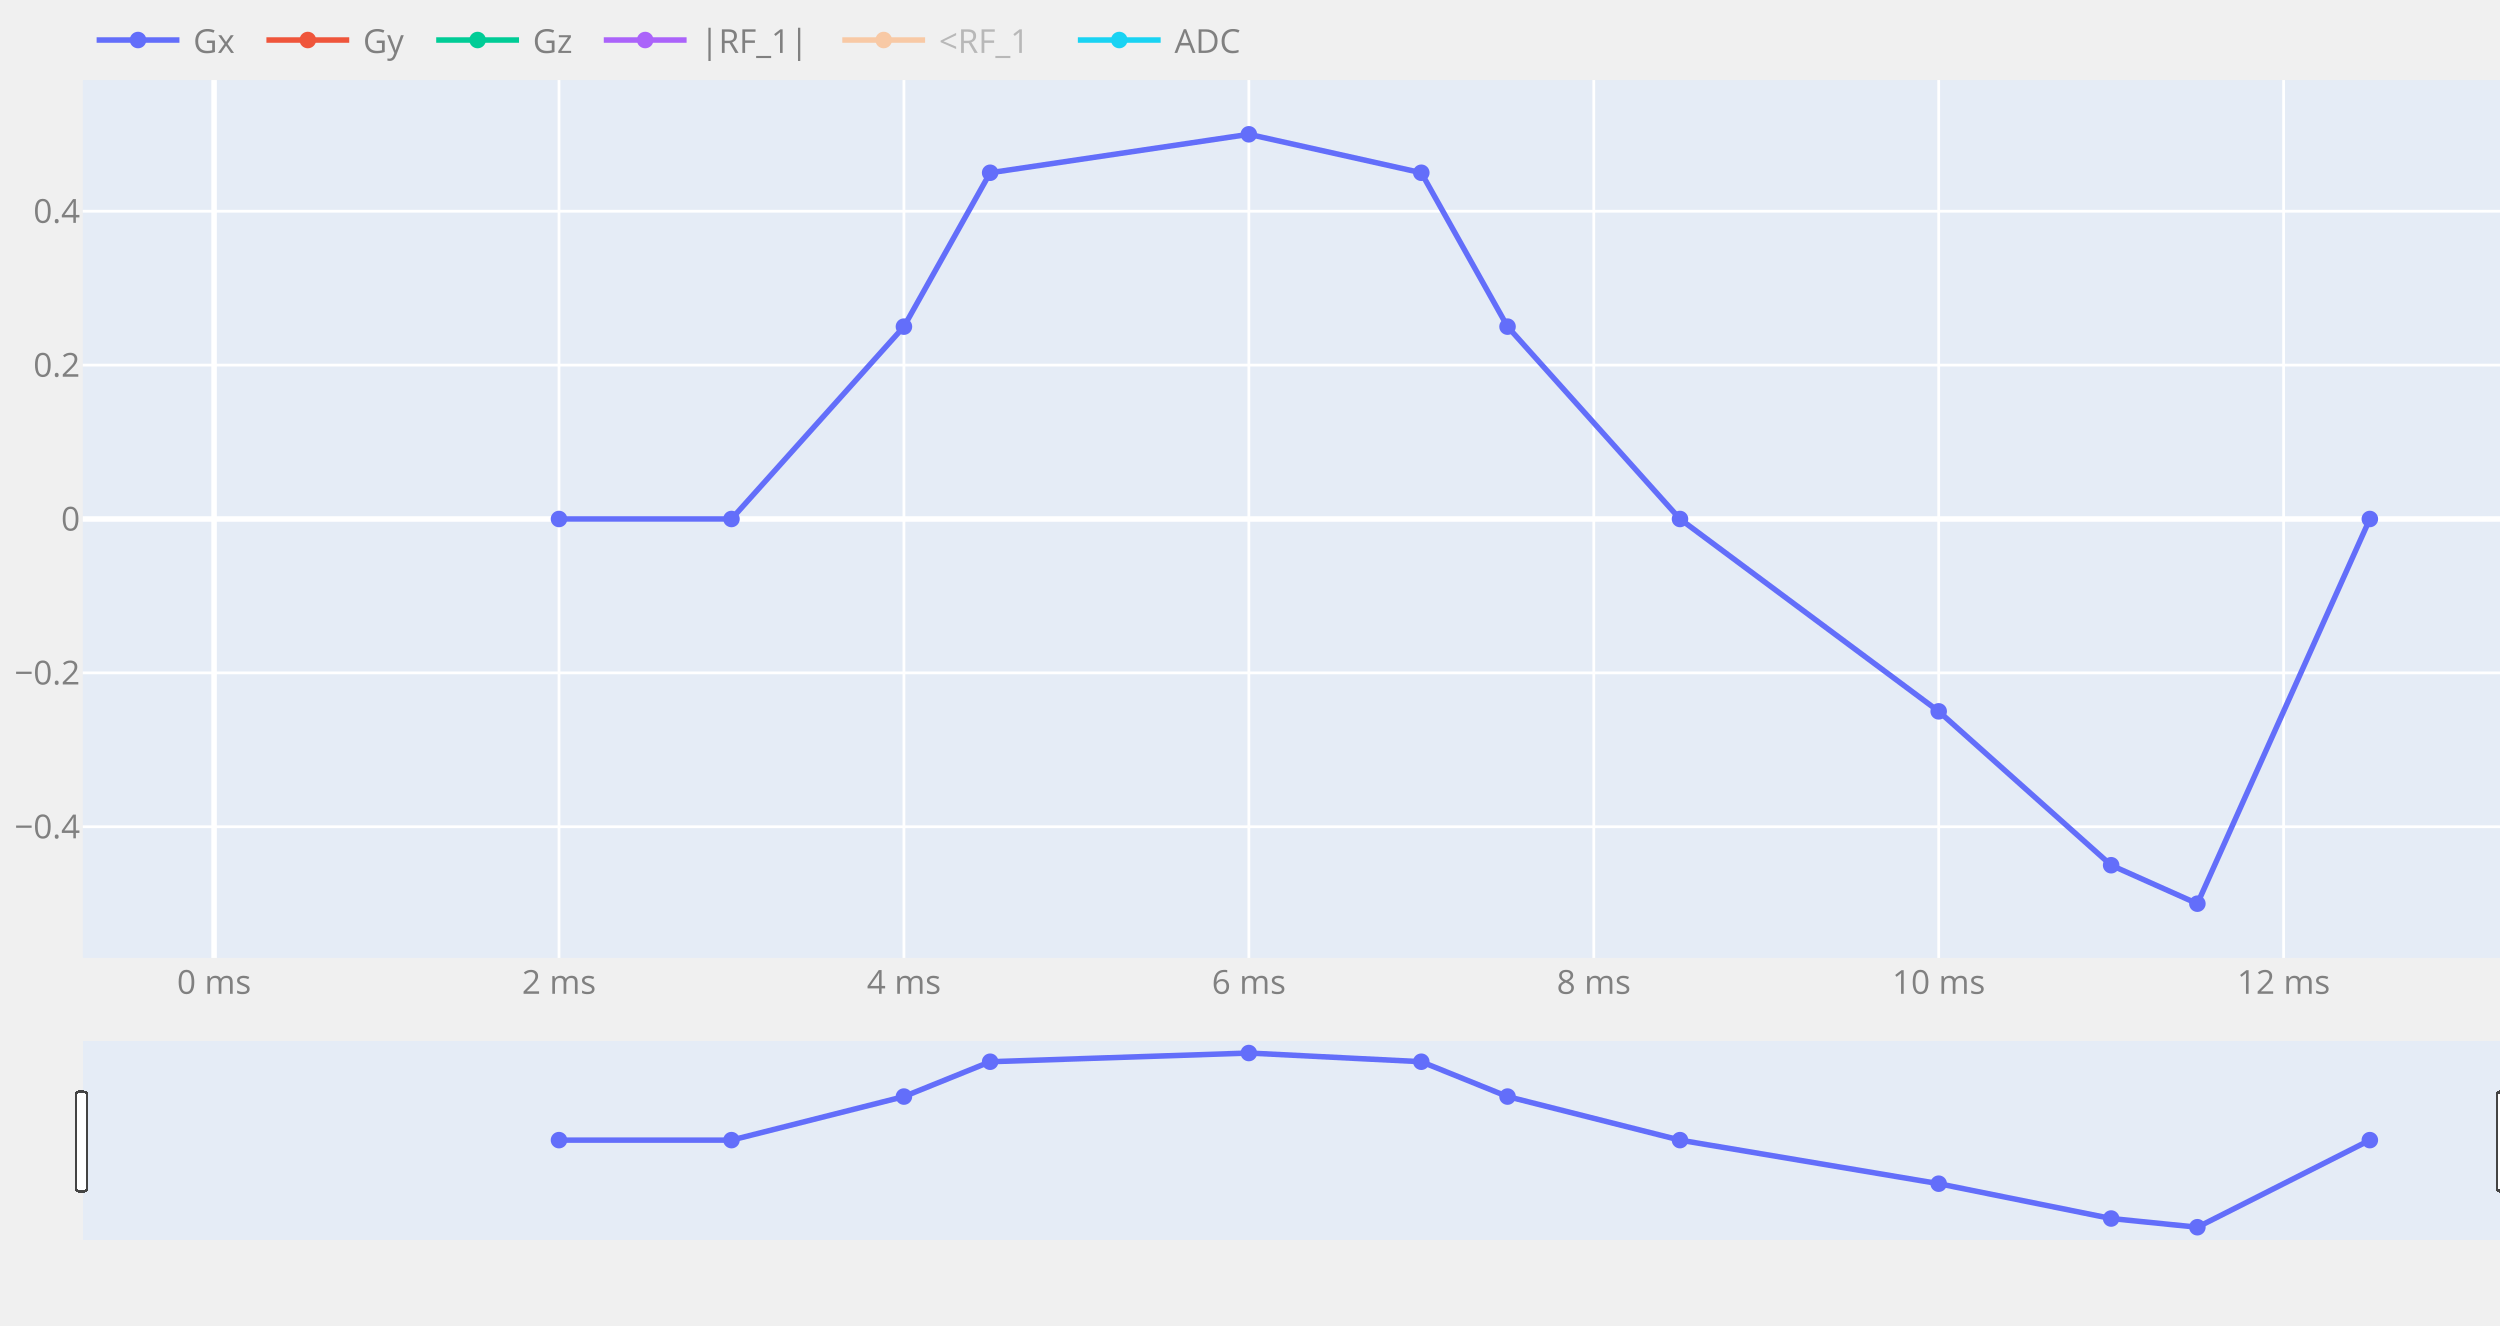
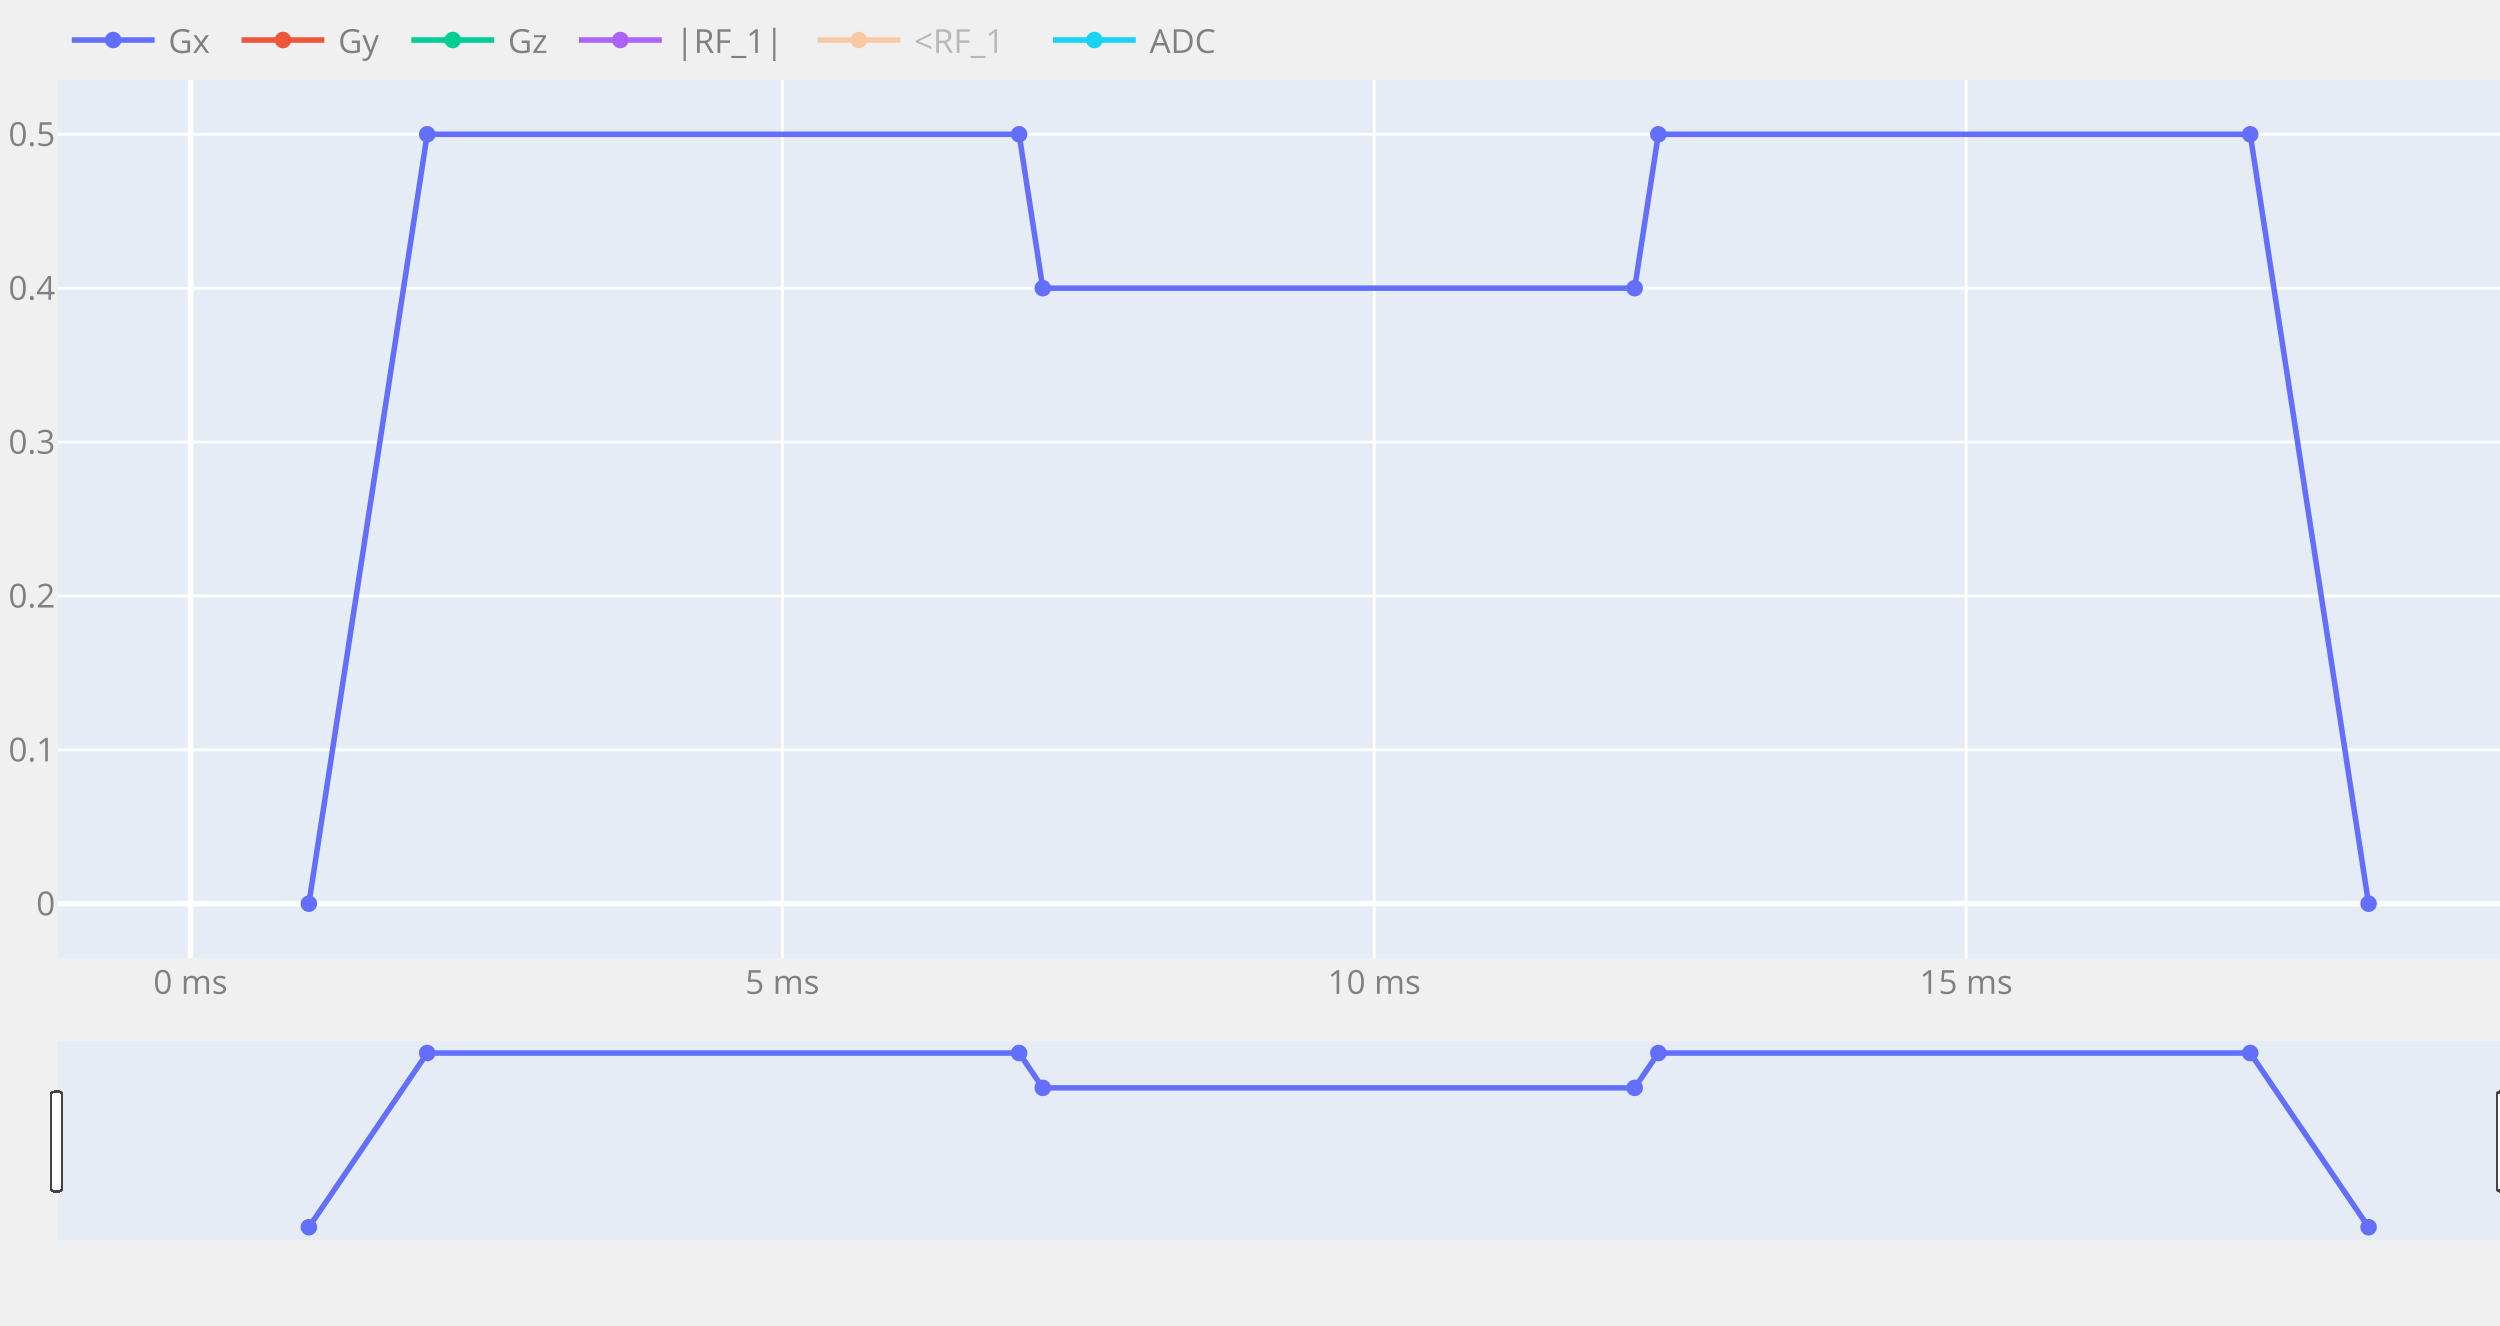
<svg xmlns="http://www.w3.org/2000/svg" class="main-svg" width="905.6" height="480" style="" viewBox="0 0 905.6 480">
  <rect x="0" y="0" width="905.6" height="480" style="fill: rgb(0, 0, 0); fill-opacity: 0;" />
-   <defs id="defs-9d9652">
+   <defs id="defs-bf50de">
    <g class="clips">
-       <clipPath id="clip9d9652xyplot" class="plotclip">
-         <rect width="876" height="318" />
+       <clipPath id="clipbf50dexyplot" class="plotclip">
+         <rect width="885" height="318" />
      </clipPath>
-       <clipPath class="axesclip" id="clip9d9652x">
-         <rect x="30" y="0" width="876" height="480" />
+       <clipPath class="axesclip" id="clipbf50dex">
+         <rect x="21" y="0" width="885" height="480" />
      </clipPath>
-       <clipPath class="axesclip" id="clip9d9652y">
+       <clipPath class="axesclip" id="clipbf50dey">
        <rect x="0" y="29" width="905.6" height="318" />
      </clipPath>
-       <clipPath class="axesclip" id="clip9d9652xy">
-         <rect x="30" y="29" width="876" height="318" />
+       <clipPath class="axesclip" id="clipbf50dexy">
+         <rect x="21" y="29" width="885" height="318" />
      </clipPath>
    </g>
    <g class="gradients" />
    <g class="patterns" />
  </defs>
  <g class="bglayer">
-     <rect class="bg" x="30" y="29" width="876" height="318" style="fill: rgb(229, 236, 246); fill-opacity: 1; stroke-width: 0;" />
+     <rect class="bg" x="21" y="29" width="885" height="318" style="fill: rgb(229, 236, 246); fill-opacity: 1; stroke-width: 0;" />
  </g>
  <g class="layer-below">
    <g class="imagelayer" />
    <g class="shapelayer" />
  </g>
  <g class="cartesianlayer">
    <g class="subplot xy">
      <g class="layer-subplot">
        <g class="shapelayer" />
        <g class="imagelayer" />
      </g>
      <g class="gridlayer">
        <g class="x">
-           <path class="xgrid crisp" transform="translate(202.49,0)" d="M0,29v318" style="stroke: rgb(255, 255, 255); stroke-opacity: 1; stroke-width: 1px;" />
-           <path class="xgrid crisp" transform="translate(327.44,0)" d="M0,29v318" style="stroke: rgb(255, 255, 255); stroke-opacity: 1; stroke-width: 1px;" />
-           <path class="xgrid crisp" transform="translate(452.38,0)" d="M0,29v318" style="stroke: rgb(255, 255, 255); stroke-opacity: 1; stroke-width: 1px;" />
-           <path class="xgrid crisp" transform="translate(577.33,0)" d="M0,29v318" style="stroke: rgb(255, 255, 255); stroke-opacity: 1; stroke-width: 1px;" />
-           <path class="xgrid crisp" transform="translate(702.27,0)" d="M0,29v318" style="stroke: rgb(255, 255, 255); stroke-opacity: 1; stroke-width: 1px;" />
-           <path class="xgrid crisp" transform="translate(827.21,0)" d="M0,29v318" style="stroke: rgb(255, 255, 255); stroke-opacity: 1; stroke-width: 1px;" />
+           <path class="xgrid crisp" transform="translate(283.4,0)" d="M0,29v318" style="stroke: rgb(255, 255, 255); stroke-opacity: 1; stroke-width: 1px;" />
+           <path class="xgrid crisp" transform="translate(497.8,0)" d="M0,29v318" style="stroke: rgb(255, 255, 255); stroke-opacity: 1; stroke-width: 1px;" />
+           <path class="xgrid crisp" transform="translate(712.21,0)" d="M0,29v318" style="stroke: rgb(255, 255, 255); stroke-opacity: 1; stroke-width: 1px;" />
        </g>
        <g class="y">
-           <path class="ygrid crisp" transform="translate(0,299.48)" d="M30,0h876" style="stroke: rgb(255, 255, 255); stroke-opacity: 1; stroke-width: 1px;" />
-           <path class="ygrid crisp" transform="translate(0,243.74)" d="M30,0h876" style="stroke: rgb(255, 255, 255); stroke-opacity: 1; stroke-width: 1px;" />
-           <path class="ygrid crisp" transform="translate(0,132.26)" d="M30,0h876" style="stroke: rgb(255, 255, 255); stroke-opacity: 1; stroke-width: 1px;" />
-           <path class="ygrid crisp" transform="translate(0,76.52)" d="M30,0h876" style="stroke: rgb(255, 255, 255); stroke-opacity: 1; stroke-width: 1px;" />
+           <path class="ygrid crisp" transform="translate(0,271.61)" d="M21,0h885" style="stroke: rgb(255, 255, 255); stroke-opacity: 1; stroke-width: 1px;" />
+           <path class="ygrid crisp" transform="translate(0,215.87)" d="M21,0h885" style="stroke: rgb(255, 255, 255); stroke-opacity: 1; stroke-width: 1px;" />
+           <path class="ygrid crisp" transform="translate(0,160.13)" d="M21,0h885" style="stroke: rgb(255, 255, 255); stroke-opacity: 1; stroke-width: 1px;" />
+           <path class="ygrid crisp" transform="translate(0,104.39)" d="M21,0h885" style="stroke: rgb(255, 255, 255); stroke-opacity: 1; stroke-width: 1px;" />
+           <path class="ygrid crisp" transform="translate(0,48.65)" d="M21,0h885" style="stroke: rgb(255, 255, 255); stroke-opacity: 1; stroke-width: 1px;" />
        </g>
      </g>
      <g class="zerolinelayer">
-         <path class="xzl zl crisp" transform="translate(77.55,0)" d="M0,29v318" style="stroke: rgb(255, 255, 255); stroke-opacity: 1; stroke-width: 2px;" />
-         <path class="yzl zl crisp" transform="translate(0,188)" d="M30,0h876" style="stroke: rgb(255, 255, 255); stroke-opacity: 1; stroke-width: 2px;" />
+         <path class="xzl zl crisp" transform="translate(69,0)" d="M0,29v318" style="stroke: rgb(255, 255, 255); stroke-opacity: 1; stroke-width: 2px;" />
+         <path class="yzl zl crisp" transform="translate(0,327.35)" d="M21,0h885" style="stroke: rgb(255, 255, 255); stroke-opacity: 1; stroke-width: 2px;" />
      </g>
      <path class="xlines-below" />
      <path class="ylines-below" />
      <g class="overlines-below" />
      <g class="xaxislayer-below" />
      <g class="yaxislayer-below" />
      <g class="overaxes-below" />
-       <g class="plot" transform="translate(30,29)" clip-path="url(#clip9d9652xyplot)">
+       <g class="plot" transform="translate(21,29)" clip-path="url(#clipbf50dexyplot)">
        <g class="scatterlayer mlayer">
-           <g class="trace scatter tracefd80c7" style="stroke-miterlimit: 2; opacity: 1;">
+           <g class="trace scatter traceff140b" style="stroke-miterlimit: 2; opacity: 1;">
            <g class="fills" />
            <g class="errorbars" />
            <g class="lines">
-               <path class="js-line" d="M172.49,159L234.97,159L297.44,89.32L328.67,33.58L422.38,19.65L484.85,33.58L516.09,89.32L578.56,159L672.27,228.68L734.74,284.42L765.98,298.35L828.45,159" style="vector-effect: non-scaling-stroke; fill: none; stroke: rgb(99, 110, 250); stroke-opacity: 1; stroke-width: 2px; opacity: 1;" />
+               <path class="js-line" d="M90.88,298.35L133.76,19.65L348.16,19.65L356.74,75.39L571.14,75.39L579.72,19.65L794.12,19.65L837,298.35" style="vector-effect: non-scaling-stroke; fill: none; stroke: rgb(99, 110, 250); stroke-opacity: 1; stroke-width: 2px; opacity: 1;" />
            </g>
            <g class="points">
-               <path class="point" transform="translate(172.49,159)" d="M3,0A3,3 0 1,1 0,-3A3,3 0 0,1 3,0Z" style="opacity: 1; stroke-width: 0px; fill: rgb(99, 110, 250); fill-opacity: 1;" />
-               <path class="point" transform="translate(234.97,159)" d="M3,0A3,3 0 1,1 0,-3A3,3 0 0,1 3,0Z" style="opacity: 1; stroke-width: 0px; fill: rgb(99, 110, 250); fill-opacity: 1;" />
-               <path class="point" transform="translate(297.44,89.32)" d="M3,0A3,3 0 1,1 0,-3A3,3 0 0,1 3,0Z" style="opacity: 1; stroke-width: 0px; fill: rgb(99, 110, 250); fill-opacity: 1;" />
-               <path class="point" transform="translate(328.67,33.58)" d="M3,0A3,3 0 1,1 0,-3A3,3 0 0,1 3,0Z" style="opacity: 1; stroke-width: 0px; fill: rgb(99, 110, 250); fill-opacity: 1;" />
-               <path class="point" transform="translate(422.38,19.65)" d="M3,0A3,3 0 1,1 0,-3A3,3 0 0,1 3,0Z" style="opacity: 1; stroke-width: 0px; fill: rgb(99, 110, 250); fill-opacity: 1;" />
-               <path class="point" transform="translate(484.85,33.58)" d="M3,0A3,3 0 1,1 0,-3A3,3 0 0,1 3,0Z" style="opacity: 1; stroke-width: 0px; fill: rgb(99, 110, 250); fill-opacity: 1;" />
-               <path class="point" transform="translate(516.09,89.32)" d="M3,0A3,3 0 1,1 0,-3A3,3 0 0,1 3,0Z" style="opacity: 1; stroke-width: 0px; fill: rgb(99, 110, 250); fill-opacity: 1;" />
-               <path class="point" transform="translate(578.56,159)" d="M3,0A3,3 0 1,1 0,-3A3,3 0 0,1 3,0Z" style="opacity: 1; stroke-width: 0px; fill: rgb(99, 110, 250); fill-opacity: 1;" />
-               <path class="point" transform="translate(672.27,228.68)" d="M3,0A3,3 0 1,1 0,-3A3,3 0 0,1 3,0Z" style="opacity: 1; stroke-width: 0px; fill: rgb(99, 110, 250); fill-opacity: 1;" />
-               <path class="point" transform="translate(734.74,284.42)" d="M3,0A3,3 0 1,1 0,-3A3,3 0 0,1 3,0Z" style="opacity: 1; stroke-width: 0px; fill: rgb(99, 110, 250); fill-opacity: 1;" />
-               <path class="point" transform="translate(765.98,298.35)" d="M3,0A3,3 0 1,1 0,-3A3,3 0 0,1 3,0Z" style="opacity: 1; stroke-width: 0px; fill: rgb(99, 110, 250); fill-opacity: 1;" />
-               <path class="point" transform="translate(828.45,159)" d="M3,0A3,3 0 1,1 0,-3A3,3 0 0,1 3,0Z" style="opacity: 1; stroke-width: 0px; fill: rgb(99, 110, 250); fill-opacity: 1;" />
-             </g>
-             <g class="text" />
-           </g>
-           <g class="trace scatter trace1b98a1" style="stroke-miterlimit: 2; opacity: 1;">
+               <path class="point" transform="translate(90.88,298.35)" d="M3,0A3,3 0 1,1 0,-3A3,3 0 0,1 3,0Z" style="opacity: 1; stroke-width: 0px; fill: rgb(99, 110, 250); fill-opacity: 1;" />
+               <path class="point" transform="translate(133.76,19.65)" d="M3,0A3,3 0 1,1 0,-3A3,3 0 0,1 3,0Z" style="opacity: 1; stroke-width: 0px; fill: rgb(99, 110, 250); fill-opacity: 1;" />
+               <path class="point" transform="translate(348.16,19.65)" d="M3,0A3,3 0 1,1 0,-3A3,3 0 0,1 3,0Z" style="opacity: 1; stroke-width: 0px; fill: rgb(99, 110, 250); fill-opacity: 1;" />
+               <path class="point" transform="translate(356.74,75.39)" d="M3,0A3,3 0 1,1 0,-3A3,3 0 0,1 3,0Z" style="opacity: 1; stroke-width: 0px; fill: rgb(99, 110, 250); fill-opacity: 1;" />
+               <path class="point" transform="translate(571.14,75.39)" d="M3,0A3,3 0 1,1 0,-3A3,3 0 0,1 3,0Z" style="opacity: 1; stroke-width: 0px; fill: rgb(99, 110, 250); fill-opacity: 1;" />
+               <path class="point" transform="translate(579.72,19.65)" d="M3,0A3,3 0 1,1 0,-3A3,3 0 0,1 3,0Z" style="opacity: 1; stroke-width: 0px; fill: rgb(99, 110, 250); fill-opacity: 1;" />
+               <path class="point" transform="translate(794.12,19.65)" d="M3,0A3,3 0 1,1 0,-3A3,3 0 0,1 3,0Z" style="opacity: 1; stroke-width: 0px; fill: rgb(99, 110, 250); fill-opacity: 1;" />
+               <path class="point" transform="translate(837,298.35)" d="M3,0A3,3 0 1,1 0,-3A3,3 0 0,1 3,0Z" style="opacity: 1; stroke-width: 0px; fill: rgb(99, 110, 250); fill-opacity: 1;" />
+             </g>
+             <g class="text" />
+           </g>
+           <g class="trace scatter trace53bec3" style="stroke-miterlimit: 2; opacity: 1;">
            <g class="fills" />
            <g class="errorbars" />
            <g class="lines" />
            <g class="points" />
            <g class="text" />
          </g>
-           <g class="trace scatter trace008230" style="stroke-miterlimit: 2; opacity: 1;">
+           <g class="trace scatter tracee80246" style="stroke-miterlimit: 2; opacity: 1;">
            <g class="fills" />
            <g class="errorbars" />
            <g class="lines" />
            <g class="points" />
            <g class="text" />
          </g>
-           <g class="trace scatter tracef765b6" style="stroke-miterlimit: 2; opacity: 1;">
+           <g class="trace scatter trace02180f" style="stroke-miterlimit: 2; opacity: 1;">
            <g class="fills" />
            <g class="errorbars" />
            <g class="lines" />
            <g class="points" />
            <g class="text" />
          </g>
-           <g class="trace scatter trace5e1bd0" style="stroke-miterlimit: 2; opacity: 1;">
+           <g class="trace scatter traceb36a83" style="stroke-miterlimit: 2; opacity: 1;">
            <g class="fills" />
            <g class="errorbars" />
            <g class="lines" />
            <g class="points" />
            <g class="text" />
          </g>
        </g>
      </g>
      <g class="overplot" />
      <path class="xlines-above crisp" d="M0,0" style="fill: none;" />
      <path class="ylines-above crisp" d="M0,0" style="fill: none;" />
      <g class="overlines-above" />
      <g class="xaxislayer-above">
        <g class="xtick">
-           <text text-anchor="middle" x="0" y="360" transform="translate(77.55,0)" style="font-family: 'Open Sans', verdana, arial, sans-serif; font-size: 12px; fill: rgb(128, 128, 128); fill-opacity: 1; white-space: pre; opacity: 1;">0 ms</text>
+           <text text-anchor="middle" x="0" y="360" transform="translate(69,0)" style="font-family: 'Open Sans', verdana, arial, sans-serif; font-size: 12px; fill: rgb(128, 128, 128); fill-opacity: 1; white-space: pre; opacity: 1;">0 ms</text>
        </g>
        <g class="xtick">
-           <text text-anchor="middle" x="0" y="360" style="font-family: 'Open Sans', verdana, arial, sans-serif; font-size: 12px; fill: rgb(128, 128, 128); fill-opacity: 1; white-space: pre; opacity: 1;" transform="translate(202.49,0)">2 ms</text>
+           <text text-anchor="middle" x="0" y="360" style="font-family: 'Open Sans', verdana, arial, sans-serif; font-size: 12px; fill: rgb(128, 128, 128); fill-opacity: 1; white-space: pre; opacity: 1;" transform="translate(283.4,0)">5 ms</text>
        </g>
        <g class="xtick">
-           <text text-anchor="middle" x="0" y="360" style="font-family: 'Open Sans', verdana, arial, sans-serif; font-size: 12px; fill: rgb(128, 128, 128); fill-opacity: 1; white-space: pre; opacity: 1;" transform="translate(327.44,0)">4 ms</text>
+           <text text-anchor="middle" x="0" y="360" style="font-family: 'Open Sans', verdana, arial, sans-serif; font-size: 12px; fill: rgb(128, 128, 128); fill-opacity: 1; white-space: pre; opacity: 1;" transform="translate(497.8,0)">10 ms</text>
        </g>
        <g class="xtick">
-           <text text-anchor="middle" x="0" y="360" style="font-family: 'Open Sans', verdana, arial, sans-serif; font-size: 12px; fill: rgb(128, 128, 128); fill-opacity: 1; white-space: pre; opacity: 1;" transform="translate(452.38,0)">6 ms</text>
-         </g>
-         <g class="xtick">
-           <text text-anchor="middle" x="0" y="360" style="font-family: 'Open Sans', verdana, arial, sans-serif; font-size: 12px; fill: rgb(128, 128, 128); fill-opacity: 1; white-space: pre; opacity: 1;" transform="translate(577.33,0)">8 ms</text>
-         </g>
-         <g class="xtick">
-           <text text-anchor="middle" x="0" y="360" style="font-family: 'Open Sans', verdana, arial, sans-serif; font-size: 12px; fill: rgb(128, 128, 128); fill-opacity: 1; white-space: pre; opacity: 1;" transform="translate(702.27,0)">10 ms</text>
-         </g>
-         <g class="xtick">
-           <text text-anchor="middle" x="0" y="360" style="font-family: 'Open Sans', verdana, arial, sans-serif; font-size: 12px; fill: rgb(128, 128, 128); fill-opacity: 1; white-space: pre; opacity: 1;" transform="translate(827.21,0)">12 ms</text>
+           <text text-anchor="middle" x="0" y="360" style="font-family: 'Open Sans', verdana, arial, sans-serif; font-size: 12px; fill: rgb(128, 128, 128); fill-opacity: 1; white-space: pre; opacity: 1;" transform="translate(712.21,0)">15 ms</text>
        </g>
      </g>
      <g class="yaxislayer-above">
        <g class="ytick">
-           <text text-anchor="end" x="29" y="4.2" transform="translate(0,299.48)" style="font-family: 'Open Sans', verdana, arial, sans-serif; font-size: 12px; fill: rgb(128, 128, 128); fill-opacity: 1; white-space: pre; opacity: 1;">−0.4</text>
-         </g>
-         <g class="ytick">
-           <text text-anchor="end" x="29" y="4.2" style="font-family: 'Open Sans', verdana, arial, sans-serif; font-size: 12px; fill: rgb(128, 128, 128); fill-opacity: 1; white-space: pre; opacity: 1;" transform="translate(0,243.74)">−0.2</text>
-         </g>
-         <g class="ytick">
-           <text text-anchor="end" x="29" y="4.2" style="font-family: 'Open Sans', verdana, arial, sans-serif; font-size: 12px; fill: rgb(128, 128, 128); fill-opacity: 1; white-space: pre; opacity: 1;" transform="translate(0,188)">0</text>
-         </g>
-         <g class="ytick">
-           <text text-anchor="end" x="29" y="4.2" style="font-family: 'Open Sans', verdana, arial, sans-serif; font-size: 12px; fill: rgb(128, 128, 128); fill-opacity: 1; white-space: pre; opacity: 1;" transform="translate(0,132.26)">0.2</text>
-         </g>
-         <g class="ytick">
-           <text text-anchor="end" x="29" y="4.2" style="font-family: 'Open Sans', verdana, arial, sans-serif; font-size: 12px; fill: rgb(128, 128, 128); fill-opacity: 1; white-space: pre; opacity: 1;" transform="translate(0,76.52)">0.4</text>
+           <text text-anchor="end" x="20" y="4.2" transform="translate(0,327.35)" style="font-family: 'Open Sans', verdana, arial, sans-serif; font-size: 12px; fill: rgb(128, 128, 128); fill-opacity: 1; white-space: pre; opacity: 1;">0</text>
+         </g>
+         <g class="ytick">
+           <text text-anchor="end" x="20" y="4.2" style="font-family: 'Open Sans', verdana, arial, sans-serif; font-size: 12px; fill: rgb(128, 128, 128); fill-opacity: 1; white-space: pre; opacity: 1;" transform="translate(0,271.61)">0.1</text>
+         </g>
+         <g class="ytick">
+           <text text-anchor="end" x="20" y="4.2" style="font-family: 'Open Sans', verdana, arial, sans-serif; font-size: 12px; fill: rgb(128, 128, 128); fill-opacity: 1; white-space: pre; opacity: 1;" transform="translate(0,215.87)">0.2</text>
+         </g>
+         <g class="ytick">
+           <text text-anchor="end" x="20" y="4.2" style="font-family: 'Open Sans', verdana, arial, sans-serif; font-size: 12px; fill: rgb(128, 128, 128); fill-opacity: 1; white-space: pre; opacity: 1;" transform="translate(0,160.13)">0.3</text>
+         </g>
+         <g class="ytick">
+           <text text-anchor="end" x="20" y="4.2" style="font-family: 'Open Sans', verdana, arial, sans-serif; font-size: 12px; fill: rgb(128, 128, 128); fill-opacity: 1; white-space: pre; opacity: 1;" transform="translate(0,104.39)">0.4</text>
+         </g>
+         <g class="ytick">
+           <text text-anchor="end" x="20" y="4.2" style="font-family: 'Open Sans', verdana, arial, sans-serif; font-size: 12px; fill: rgb(128, 128, 128); fill-opacity: 1; white-space: pre; opacity: 1;" transform="translate(0,48.65)">0.5</text>
        </g>
      </g>
      <g class="overaxes-above" />
    </g>
  </g>
  <g class="polarlayer" />
  <g class="ternarylayer" />
  <g class="geolayer" />
  <g class="funnelarealayer" />
  <g class="pielayer" />
  <g class="iciclelayer" />
  <g class="treemaplayer" />
  <g class="sunburstlayer" />
  <g class="glimages" />
-   <defs id="topdefs-9d9652">
+   <defs id="topdefs-bf50de">
    <g class="clips" />
-     <clipPath id="legend9d9652">
+     <clipPath id="legendbf50de">
      <rect width="428" height="29" x="0" y="0" />
    </clipPath>
-     <clipPath id="rangesliderx-9d9652">
-       <rect x="0" y="0" width="876" height="72" />
+     <clipPath id="rangesliderx-bf50de">
+       <rect x="0" y="0" width="885" height="72" />
    </clipPath>
  </defs>
  <g class="layer-above">
    <g class="imagelayer" />
    <g class="shapelayer" />
  </g>
  <g class="infolayer">
-     <g class="legend" pointer-events="all" transform="translate(30,0)">
+     <g class="legend" pointer-events="all" transform="translate(21,0)">
      <rect class="bg" shape-rendering="crispEdges" width="428" height="29" x="0" y="0" style="stroke: rgb(68, 68, 68); stroke-opacity: 1; fill: rgb(0, 0, 0); fill-opacity: 0; stroke-width: 0px;" />
-       <g class="scrollbox" transform="" clip-path="url(#legend9d9652)">
+       <g class="scrollbox" transform="" clip-path="url(#legendbf50de)">
        <g class="groups">
          <g class="traces" transform="translate(0,14.5)" style="opacity: 1;">
            <text class="legendtext" text-anchor="start" x="40" y="4.68" style="font-family: 'Open Sans', verdana, arial, sans-serif; font-size: 12px; fill: rgb(128, 128, 128); fill-opacity: 1; white-space: pre;">Gx</text>
            <g class="layers" style="opacity: 1;">
              <g class="legendfill" />
              <g class="legendlines">
                <path class="js-line" d="M5,0h30" style="fill: none; stroke: rgb(99, 110, 250); stroke-opacity: 1; stroke-width: 2px;" />
              </g>
              <g class="legendsymbols">
                <g class="legendpoints">
                  <path class="scatterpts" transform="translate(20,0)" d="M3,0A3,3 0 1,1 0,-3A3,3 0 0,1 3,0Z" style="opacity: 1; stroke-width: 0px; fill: rgb(99, 110, 250); fill-opacity: 1;" />
                </g>
              </g>
            </g>
            <rect class="legendtoggle" x="0" y="-9.5" width="59.005" height="19" style="fill: rgb(0, 0, 0); fill-opacity: 0;" />
          </g>
          <g class="traces" transform="translate(61.50469,14.5)" style="opacity: 1;">
            <text class="legendtext" text-anchor="start" x="40" y="4.68" style="font-family: 'Open Sans', verdana, arial, sans-serif; font-size: 12px; fill: rgb(128, 128, 128); fill-opacity: 1; white-space: pre;">Gy</text>
            <g class="layers" style="opacity: 1;">
              <g class="legendfill" />
              <g class="legendlines">
                <path class="js-line" d="M5,0h30" style="fill: none; stroke: rgb(239, 85, 59); stroke-opacity: 1; stroke-width: 2px;" />
              </g>
              <g class="legendsymbols">
                <g class="legendpoints">
                  <path class="scatterpts" transform="translate(20,0)" d="M3,0A3,3 0 1,1 0,-3A3,3 0 0,1 3,0Z" style="opacity: 1; stroke-width: 0px; fill: rgb(239, 85, 59); fill-opacity: 1;" />
                </g>
              </g>
            </g>
            <rect class="legendtoggle" x="0" y="-9.5" width="59.005" height="19" style="fill: rgb(0, 0, 0); fill-opacity: 0;" />
          </g>
          <g class="traces" transform="translate(123.0094,14.5)" style="opacity: 1;">
            <text class="legendtext" text-anchor="start" x="40" y="4.68" style="font-family: 'Open Sans', verdana, arial, sans-serif; font-size: 12px; fill: rgb(128, 128, 128); fill-opacity: 1; white-space: pre;">Gz</text>
            <g class="layers" style="opacity: 1;">
              <g class="legendfill" />
              <g class="legendlines">
                <path class="js-line" d="M5,0h30" style="fill: none; stroke: rgb(0, 204, 150); stroke-opacity: 1; stroke-width: 2px;" />
              </g>
              <g class="legendsymbols">
                <g class="legendpoints">
                  <path class="scatterpts" transform="translate(20,0)" d="M3,0A3,3 0 1,1 0,-3A3,3 0 0,1 3,0Z" style="opacity: 1; stroke-width: 0px; fill: rgb(0, 204, 150); fill-opacity: 1;" />
                </g>
              </g>
            </g>
            <rect class="legendtoggle" x="0" y="-9.5" width="58.205" height="19" style="fill: rgb(0, 0, 0); fill-opacity: 0;" />
          </g>
          <g class="traces" transform="translate(183.7141,14.5)" style="opacity: 1;">
            <text class="legendtext" text-anchor="start" x="40" y="4.68" style="font-family: 'Open Sans', verdana, arial, sans-serif; font-size: 12px; fill: rgb(128, 128, 128); fill-opacity: 1; white-space: pre;">|RF_1|</text>
            <g class="layers" style="opacity: 1;">
              <g class="legendfill" />
              <g class="legendlines">
                <path class="js-line" d="M5,0h30" style="fill: none; stroke: rgb(171, 99, 250); stroke-opacity: 1; stroke-width: 2px;" />
              </g>
              <g class="legendsymbols">
                <g class="legendpoints">
                  <path class="scatterpts" transform="translate(20,0)" d="M3,0A3,3 0 1,1 0,-3A3,3 0 0,1 3,0Z" style="opacity: 1; stroke-width: 0px; fill: rgb(171, 99, 250); fill-opacity: 1;" />
                </g>
              </g>
            </g>
            <rect class="legendtoggle" x="0" y="-9.5" width="83.9" height="19" style="fill: rgb(0, 0, 0); fill-opacity: 0;" />
          </g>
          <g class="traces" transform="translate(270.1141,14.5)" style="opacity: 0.5;">
            <text class="legendtext" text-anchor="start" x="40" y="4.68" style="font-family: 'Open Sans', verdana, arial, sans-serif; font-size: 12px; fill: rgb(128, 128, 128); fill-opacity: 1; white-space: pre;">&lt;RF_1</text>
            <g class="layers" style="opacity: 1;">
              <g class="legendfill" />
              <g class="legendlines">
                <path class="js-line" d="M5,0h30" style="fill: none; stroke: rgb(255, 161, 90); stroke-opacity: 1; stroke-width: 2px;" />
              </g>
              <g class="legendsymbols">
                <g class="legendpoints">
                  <path class="scatterpts" transform="translate(20,0)" d="M3,0A3,3 0 1,1 0,-3A3,3 0 0,1 3,0Z" style="opacity: 1; stroke-width: 0px; fill: rgb(255, 161, 90); fill-opacity: 1;" />
                </g>
              </g>
            </g>
            <rect class="legendtoggle" x="0" y="-9.5" width="82.825" height="19" style="fill: rgb(0, 0, 0); fill-opacity: 0;" />
          </g>
          <g class="traces" transform="translate(355.4391,14.5)" style="opacity: 1;">
            <text class="legendtext" text-anchor="start" x="40" y="4.68" style="font-family: 'Open Sans', verdana, arial, sans-serif; font-size: 12px; fill: rgb(128, 128, 128); fill-opacity: 1; white-space: pre;">ADC</text>
            <g class="layers" style="opacity: 1;">
              <g class="legendfill" />
              <g class="legendlines">
                <path class="js-line" d="M5,0h30" style="fill: none; stroke: rgb(25, 211, 243); stroke-opacity: 1; stroke-width: 2px;" />
              </g>
              <g class="legendsymbols">
                <g class="legendpoints">
                  <path class="scatterpts" transform="translate(20,0)" d="M3,0A3,3 0 1,1 0,-3A3,3 0 0,1 3,0Z" style="opacity: 1; stroke-width: 0px; fill: rgb(25, 211, 243); fill-opacity: 1;" />
                </g>
              </g>
            </g>
            <rect class="legendtoggle" x="0" y="-9.5" width="69.549" height="19" style="fill: rgb(0, 0, 0); fill-opacity: 0;" />
          </g>
        </g>
      </g>
      <rect class="scrollbar" rx="20" ry="3" width="0" height="0" x="0" y="0" style="fill: rgb(128, 139, 164); fill-opacity: 1;" />
    </g>
    <g class="g-gtitle" />
-     <g class="rangeslider-container" pointer-events="all" transform="translate(30,377)">
-       <rect class="rangeslider-bg" x="0" y="0" shape-rendering="crispEdges" width="876" height="72" transform="" fill="rgb(229,236,246)" stroke="#444" stroke-width="0" />
-       <g class="rangeslider-rangeplot xy" clip-path="url(#rangesliderx-9d9652)">
+     <g class="rangeslider-container" pointer-events="all" transform="translate(21,377)">
+       <rect class="rangeslider-bg" x="0" y="0" shape-rendering="crispEdges" width="885" height="72" transform="" fill="rgb(229,236,246)" stroke="#444" stroke-width="0" />
+       <g class="rangeslider-rangeplot xy" clip-path="url(#rangesliderx-bf50de)">
        <g class="layer-subplot">
          <g class="shapelayer" />
          <g class="imagelayer" />
        </g>
        <g class="gridlayer">
          <g class="x" />
          <g class="y" />
        </g>
        <g class="zerolinelayer" />
        <path class="xlines-below" />
        <path class="ylines-below" />
        <g class="overlines-below" />
        <g class="xaxislayer-below" />
        <g class="yaxislayer-below" />
        <g class="overaxes-below" />
        <g class="plot">
          <g class="scatterlayer mlayer rangeplot">
-             <g class="trace scatter tracefd80c7" style="stroke-miterlimit: 2; opacity: 1;">
+             <g class="trace scatter traceff140b" style="stroke-miterlimit: 2; opacity: 1;">
              <g class="fills" />
              <g class="errorbars" />
              <g class="lines">
-                 <path class="js-line" d="M172.49,36L234.97,36L297.44,20.22L328.67,7.6L422.38,4.45L484.85,7.6L516.09,20.22L578.56,36L672.27,51.78L734.74,64.4L765.98,67.55L828.45,36" style="vector-effect: non-scaling-stroke; fill: none; stroke: rgb(99, 110, 250); stroke-opacity: 1; stroke-width: 2px; opacity: 1;" />
+                 <path class="js-line" d="M90.88,67.55L133.76,4.45L348.16,4.45L356.74,17.07L571.14,17.07L579.72,4.45L794.12,4.45L837,67.55" style="vector-effect: non-scaling-stroke; fill: none; stroke: rgb(99, 110, 250); stroke-opacity: 1; stroke-width: 2px; opacity: 1;" />
              </g>
              <g class="points">
-                 <path class="point" transform="translate(172.49,36)" d="M3,0A3,3 0 1,1 0,-3A3,3 0 0,1 3,0Z" style="opacity: 1; stroke-width: 0px; fill: rgb(99, 110, 250); fill-opacity: 1;" />
-                 <path class="point" transform="translate(234.97,36)" d="M3,0A3,3 0 1,1 0,-3A3,3 0 0,1 3,0Z" style="opacity: 1; stroke-width: 0px; fill: rgb(99, 110, 250); fill-opacity: 1;" />
-                 <path class="point" transform="translate(297.44,20.22)" d="M3,0A3,3 0 1,1 0,-3A3,3 0 0,1 3,0Z" style="opacity: 1; stroke-width: 0px; fill: rgb(99, 110, 250); fill-opacity: 1;" />
-                 <path class="point" transform="translate(328.67,7.6)" d="M3,0A3,3 0 1,1 0,-3A3,3 0 0,1 3,0Z" style="opacity: 1; stroke-width: 0px; fill: rgb(99, 110, 250); fill-opacity: 1;" />
-                 <path class="point" transform="translate(422.38,4.45)" d="M3,0A3,3 0 1,1 0,-3A3,3 0 0,1 3,0Z" style="opacity: 1; stroke-width: 0px; fill: rgb(99, 110, 250); fill-opacity: 1;" />
-                 <path class="point" transform="translate(484.85,7.6)" d="M3,0A3,3 0 1,1 0,-3A3,3 0 0,1 3,0Z" style="opacity: 1; stroke-width: 0px; fill: rgb(99, 110, 250); fill-opacity: 1;" />
-                 <path class="point" transform="translate(516.09,20.22)" d="M3,0A3,3 0 1,1 0,-3A3,3 0 0,1 3,0Z" style="opacity: 1; stroke-width: 0px; fill: rgb(99, 110, 250); fill-opacity: 1;" />
-                 <path class="point" transform="translate(578.56,36)" d="M3,0A3,3 0 1,1 0,-3A3,3 0 0,1 3,0Z" style="opacity: 1; stroke-width: 0px; fill: rgb(99, 110, 250); fill-opacity: 1;" />
-                 <path class="point" transform="translate(672.27,51.78)" d="M3,0A3,3 0 1,1 0,-3A3,3 0 0,1 3,0Z" style="opacity: 1; stroke-width: 0px; fill: rgb(99, 110, 250); fill-opacity: 1;" />
-                 <path class="point" transform="translate(734.74,64.4)" d="M3,0A3,3 0 1,1 0,-3A3,3 0 0,1 3,0Z" style="opacity: 1; stroke-width: 0px; fill: rgb(99, 110, 250); fill-opacity: 1;" />
-                 <path class="point" transform="translate(765.98,67.55)" d="M3,0A3,3 0 1,1 0,-3A3,3 0 0,1 3,0Z" style="opacity: 1; stroke-width: 0px; fill: rgb(99, 110, 250); fill-opacity: 1;" />
-                 <path class="point" transform="translate(828.45,36)" d="M3,0A3,3 0 1,1 0,-3A3,3 0 0,1 3,0Z" style="opacity: 1; stroke-width: 0px; fill: rgb(99, 110, 250); fill-opacity: 1;" />
-               </g>
-               <g class="text" />
-             </g>
-             <g class="trace scatter trace1b98a1" style="stroke-miterlimit: 2; opacity: 1;">
+                 <path class="point" transform="translate(90.88,67.55)" d="M3,0A3,3 0 1,1 0,-3A3,3 0 0,1 3,0Z" style="opacity: 1; stroke-width: 0px; fill: rgb(99, 110, 250); fill-opacity: 1;" />
+                 <path class="point" transform="translate(133.76,4.45)" d="M3,0A3,3 0 1,1 0,-3A3,3 0 0,1 3,0Z" style="opacity: 1; stroke-width: 0px; fill: rgb(99, 110, 250); fill-opacity: 1;" />
+                 <path class="point" transform="translate(348.16,4.45)" d="M3,0A3,3 0 1,1 0,-3A3,3 0 0,1 3,0Z" style="opacity: 1; stroke-width: 0px; fill: rgb(99, 110, 250); fill-opacity: 1;" />
+                 <path class="point" transform="translate(356.74,17.07)" d="M3,0A3,3 0 1,1 0,-3A3,3 0 0,1 3,0Z" style="opacity: 1; stroke-width: 0px; fill: rgb(99, 110, 250); fill-opacity: 1;" />
+                 <path class="point" transform="translate(571.14,17.07)" d="M3,0A3,3 0 1,1 0,-3A3,3 0 0,1 3,0Z" style="opacity: 1; stroke-width: 0px; fill: rgb(99, 110, 250); fill-opacity: 1;" />
+                 <path class="point" transform="translate(579.72,4.45)" d="M3,0A3,3 0 1,1 0,-3A3,3 0 0,1 3,0Z" style="opacity: 1; stroke-width: 0px; fill: rgb(99, 110, 250); fill-opacity: 1;" />
+                 <path class="point" transform="translate(794.12,4.45)" d="M3,0A3,3 0 1,1 0,-3A3,3 0 0,1 3,0Z" style="opacity: 1; stroke-width: 0px; fill: rgb(99, 110, 250); fill-opacity: 1;" />
+                 <path class="point" transform="translate(837,67.55)" d="M3,0A3,3 0 1,1 0,-3A3,3 0 0,1 3,0Z" style="opacity: 1; stroke-width: 0px; fill: rgb(99, 110, 250); fill-opacity: 1;" />
+               </g>
+               <g class="text" />
+             </g>
+             <g class="trace scatter trace53bec3" style="stroke-miterlimit: 2; opacity: 1;">
              <g class="fills" />
              <g class="errorbars" />
              <g class="lines" />
              <g class="points" />
              <g class="text" />
            </g>
-             <g class="trace scatter trace008230" style="stroke-miterlimit: 2; opacity: 1;">
+             <g class="trace scatter tracee80246" style="stroke-miterlimit: 2; opacity: 1;">
              <g class="fills" />
              <g class="errorbars" />
              <g class="lines" />
              <g class="points" />
              <g class="text" />
            </g>
-             <g class="trace scatter tracef765b6" style="stroke-miterlimit: 2; opacity: 1;">
+             <g class="trace scatter trace02180f" style="stroke-miterlimit: 2; opacity: 1;">
              <g class="fills" />
              <g class="errorbars" />
              <g class="lines" />
              <g class="points" />
              <g class="text" />
            </g>
-             <g class="trace scatter trace5e1bd0" style="stroke-miterlimit: 2; opacity: 1;">
+             <g class="trace scatter traceb36a83" style="stroke-miterlimit: 2; opacity: 1;">
              <g class="fills" />
              <g class="errorbars" />
              <g class="lines" />
              <g class="points" />
              <g class="text" />
            </g>
          </g>
        </g>
        <g class="overplot" />
        <path class="xlines-above crisp" style="fill: none;" />
        <path class="ylines-above crisp" style="fill: none;" />
        <g class="overlines-above" />
        <g class="xaxislayer-above" />
        <g class="yaxislayer-above" />
        <g class="overaxes-above" />
      </g>
      <rect class="rangeslider-mask-min" x="0" y="0" shape-rendering="crispEdges" height="72" width="0" style="fill: rgb(0, 0, 0); fill-opacity: 0.4;" />
-       <rect class="rangeslider-mask-max" y="0" shape-rendering="crispEdges" height="72" x="876" width="0" style="fill: rgb(0, 0, 0); fill-opacity: 0.4;" />
+       <rect class="rangeslider-mask-max" y="0" shape-rendering="crispEdges" height="72" x="885" width="0" style="fill: rgb(0, 0, 0); fill-opacity: 0.4;" />
      <g class="rangeslider-grabber-min" transform="translate(-2.5,0.5)">
        <rect class="rangeslider-handle-min" x="0" width="4" rx="1" fill="#fff" stroke="#444" stroke-width="1" shape-rendering="crispEdges" y="18" height="36" />
        <rect class="rangeslider-grabarea-min" width="10" x="0" y="0" fill="transparent" height="72" />
      </g>
-       <g class="rangeslider-grabber-max" transform="translate(874.5,0.5)">
+       <g class="rangeslider-grabber-max" transform="translate(883.5,0.5)">
        <rect class="rangeslider-handle-max" x="0" width="4" rx="1" fill="#fff" stroke="#444" stroke-width="1" shape-rendering="crispEdges" y="18" height="36" />
        <rect class="rangeslider-grabarea-max" width="10" x="0" y="0" fill="transparent" height="72" />
      </g>
    </g>
    <g class="g-ytitle" />
    <g class="g-xtitle" />
  </g>
</svg>
